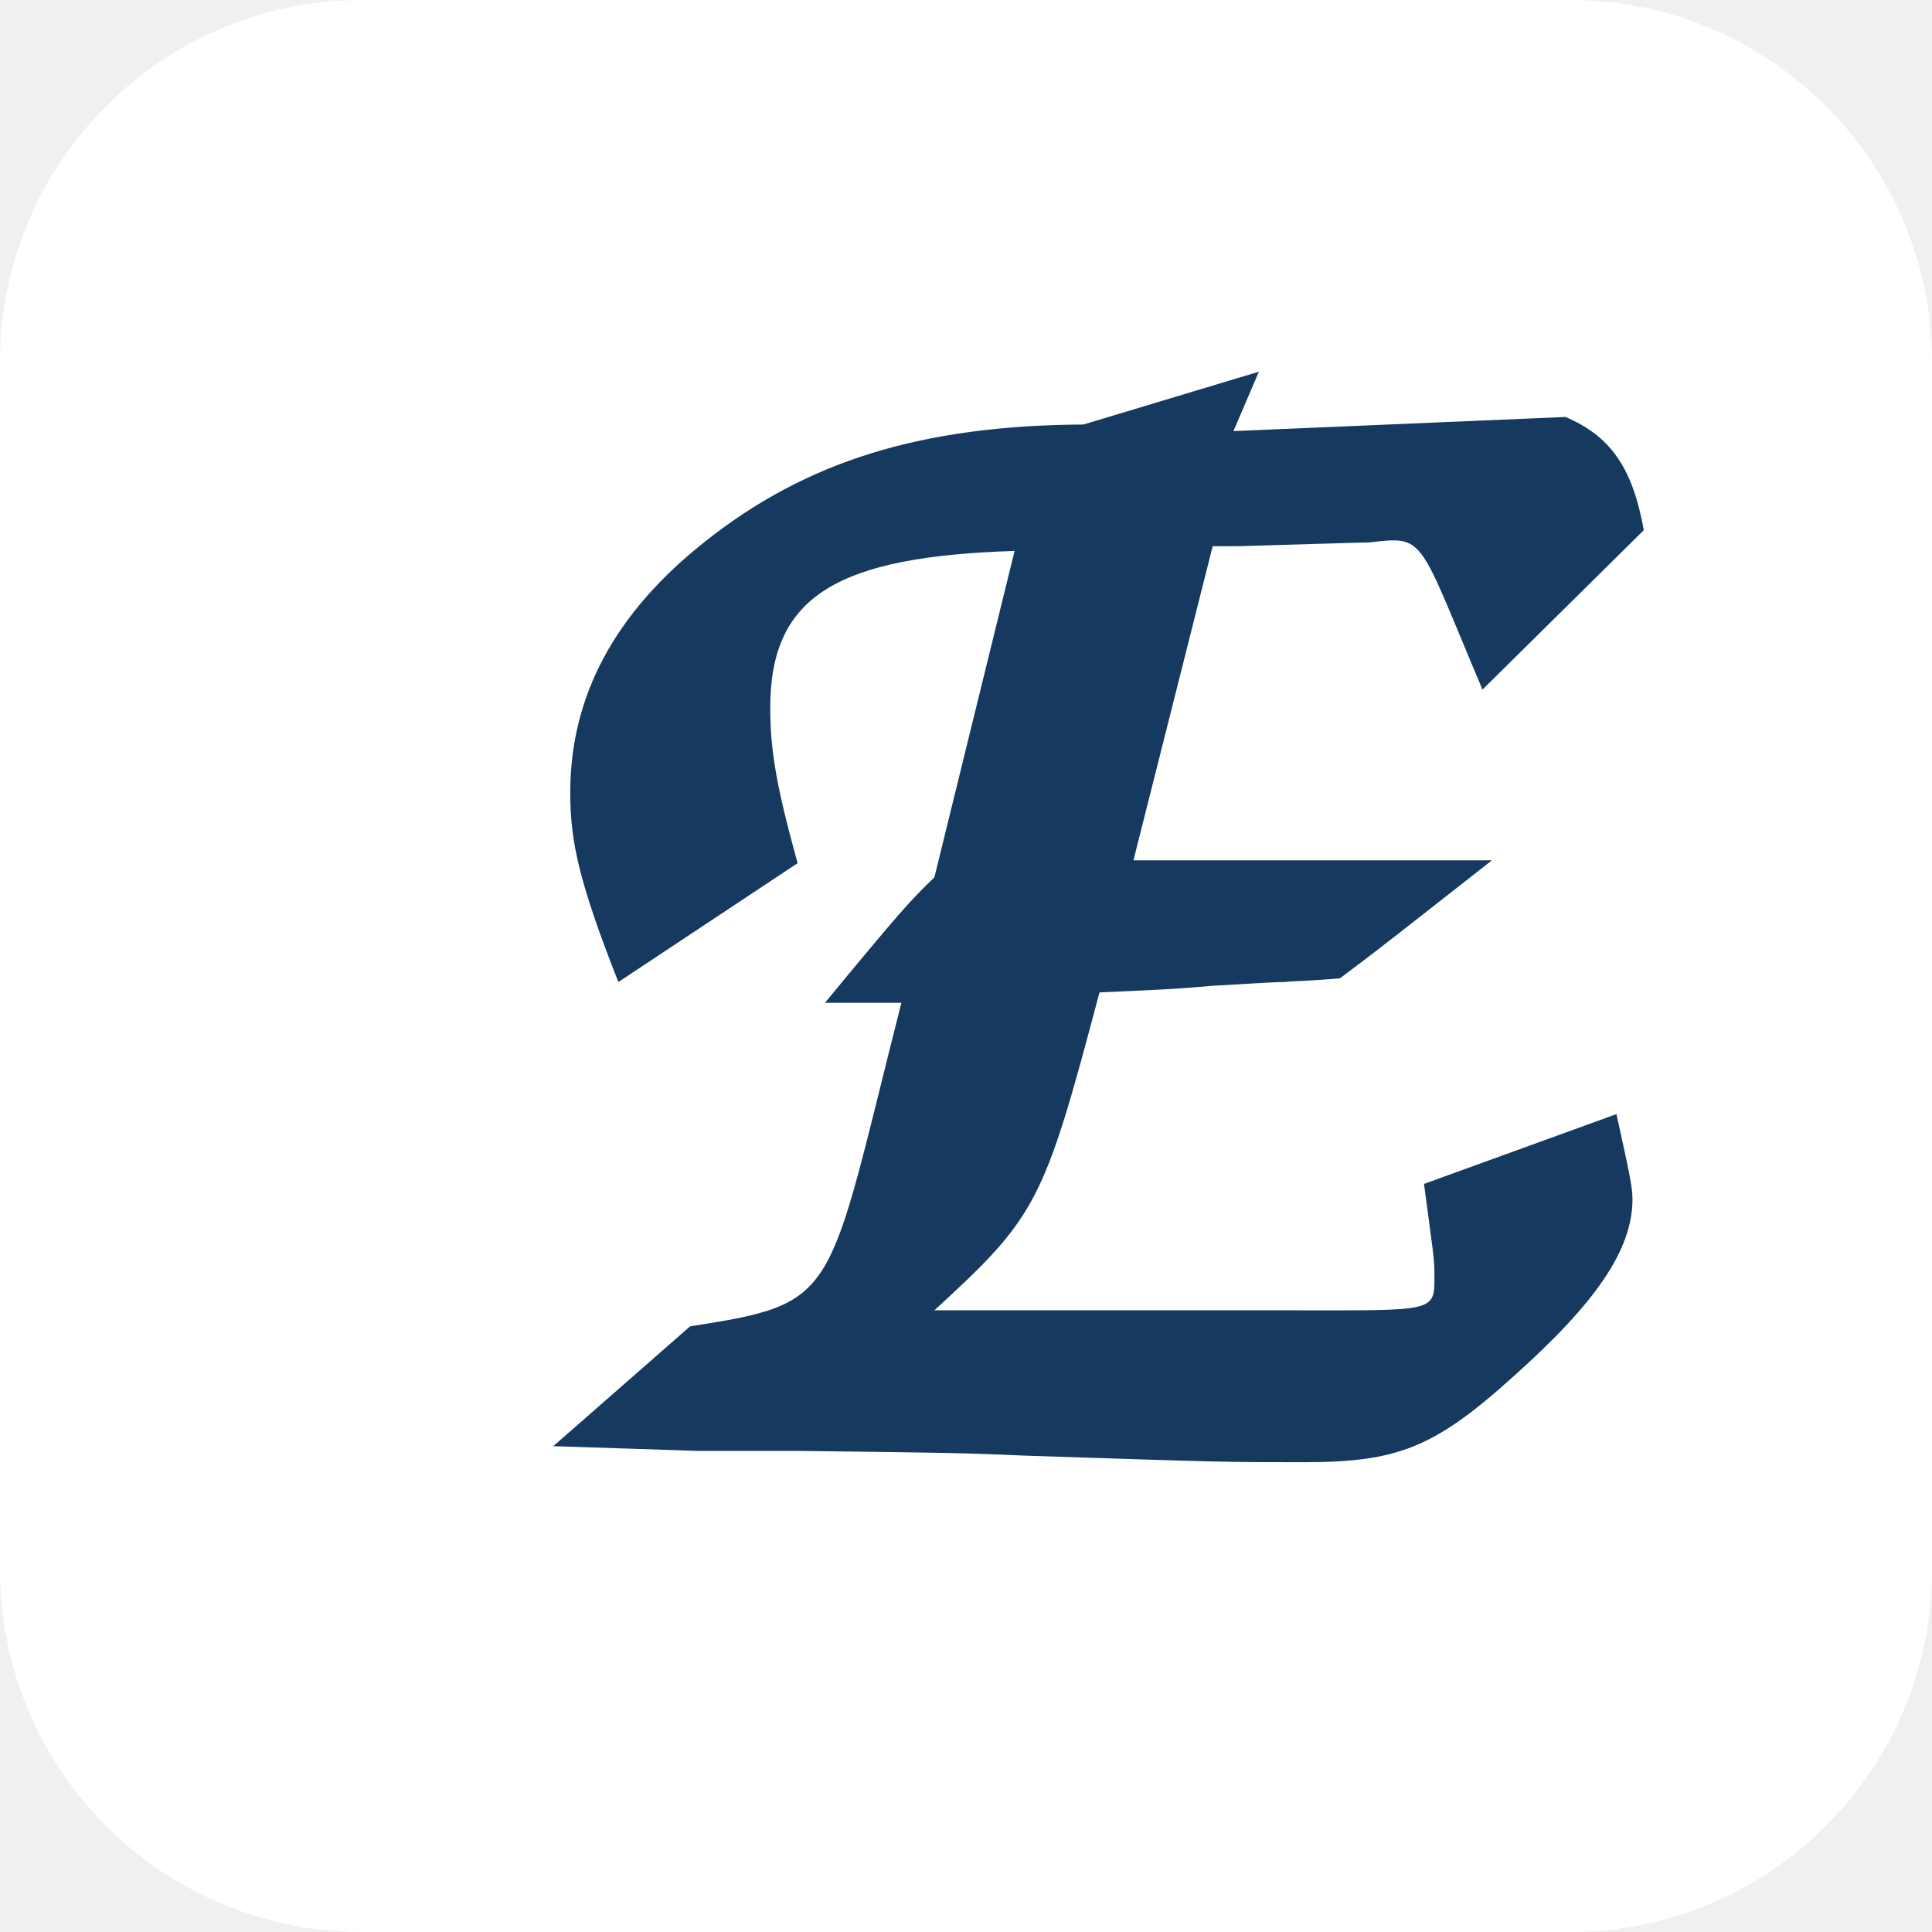
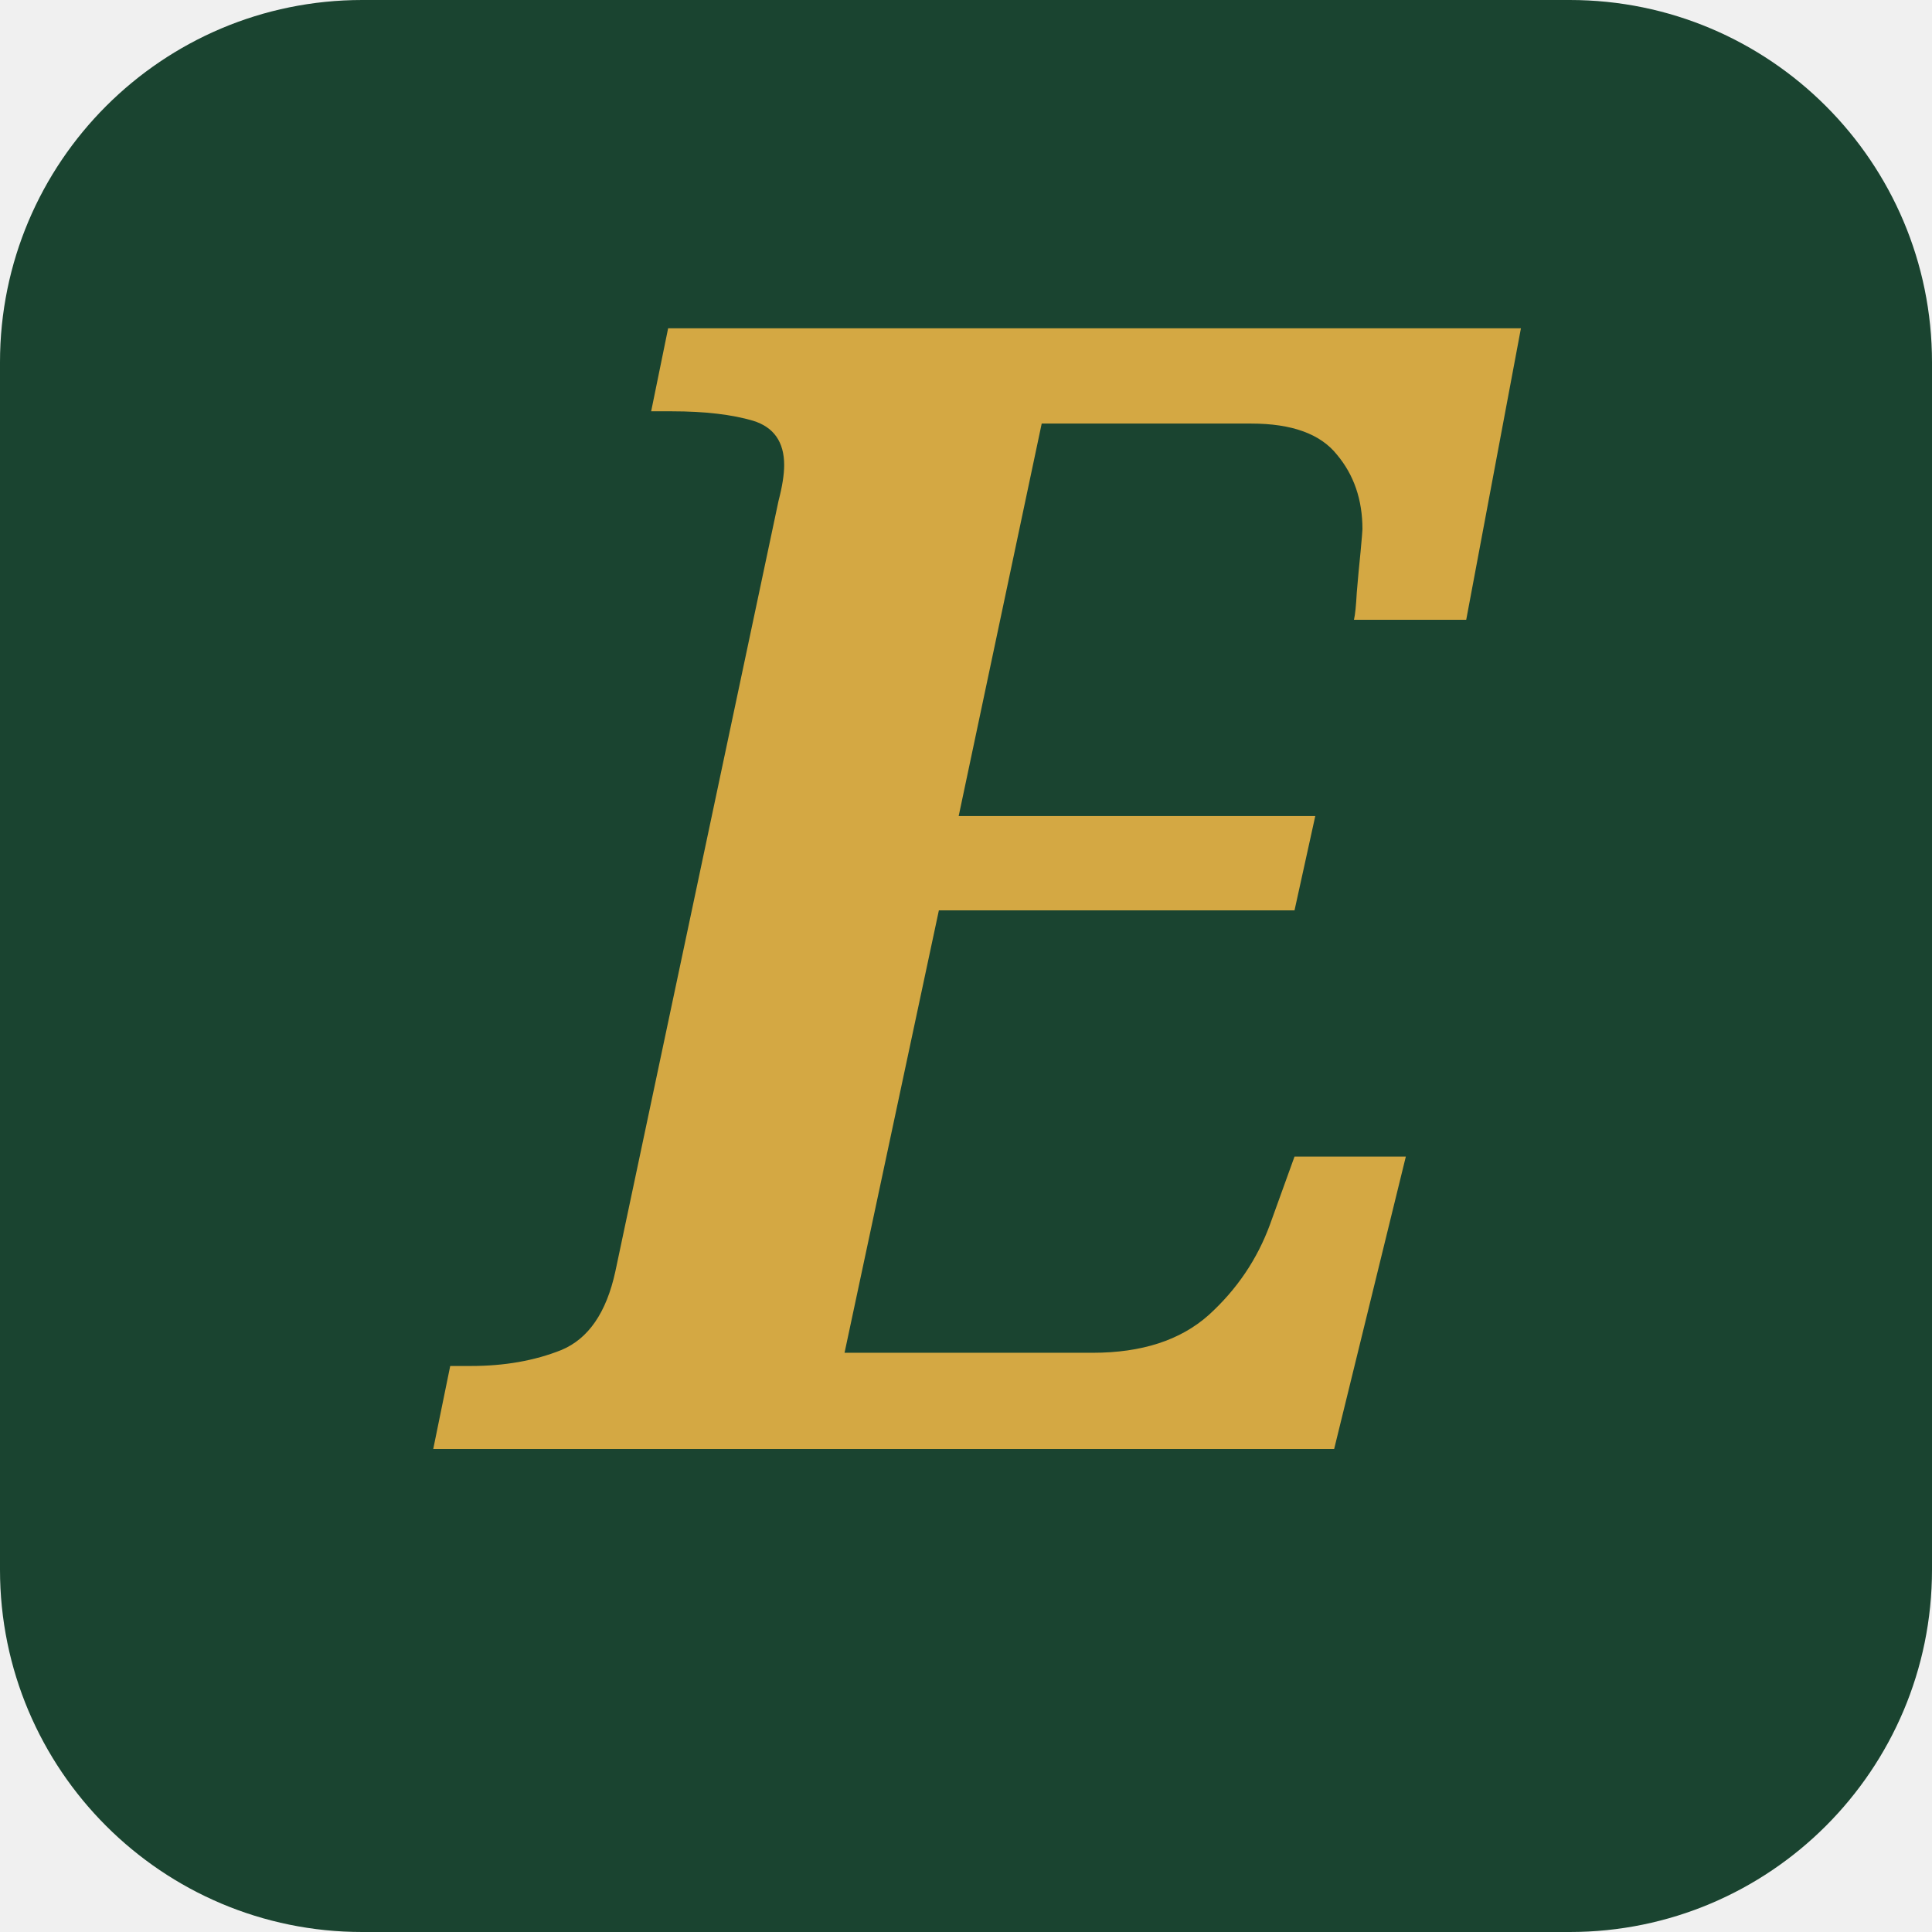
<svg xmlns="http://www.w3.org/2000/svg" viewBox="0 0 32 32">
-   <rect width="32" height="32" rx="6" fill="#ffffff" />
-   <text x="16" y="24" text-anchor="middle" font-family="'Brush Script MT','Snell Roundhand','cursive'" font-size="28" font-style="italic" font-weight="bold" fill="#163a5f">E</text>
+   <rect width="32" height="32" rx="6" fill="#1a4430" />
+   <text x="16" y="24" text-anchor="middle" font-family="Georgia,serif" font-size="26" font-weight="bold" font-style="italic" fill="#d4a843">E</text>
</svg>
